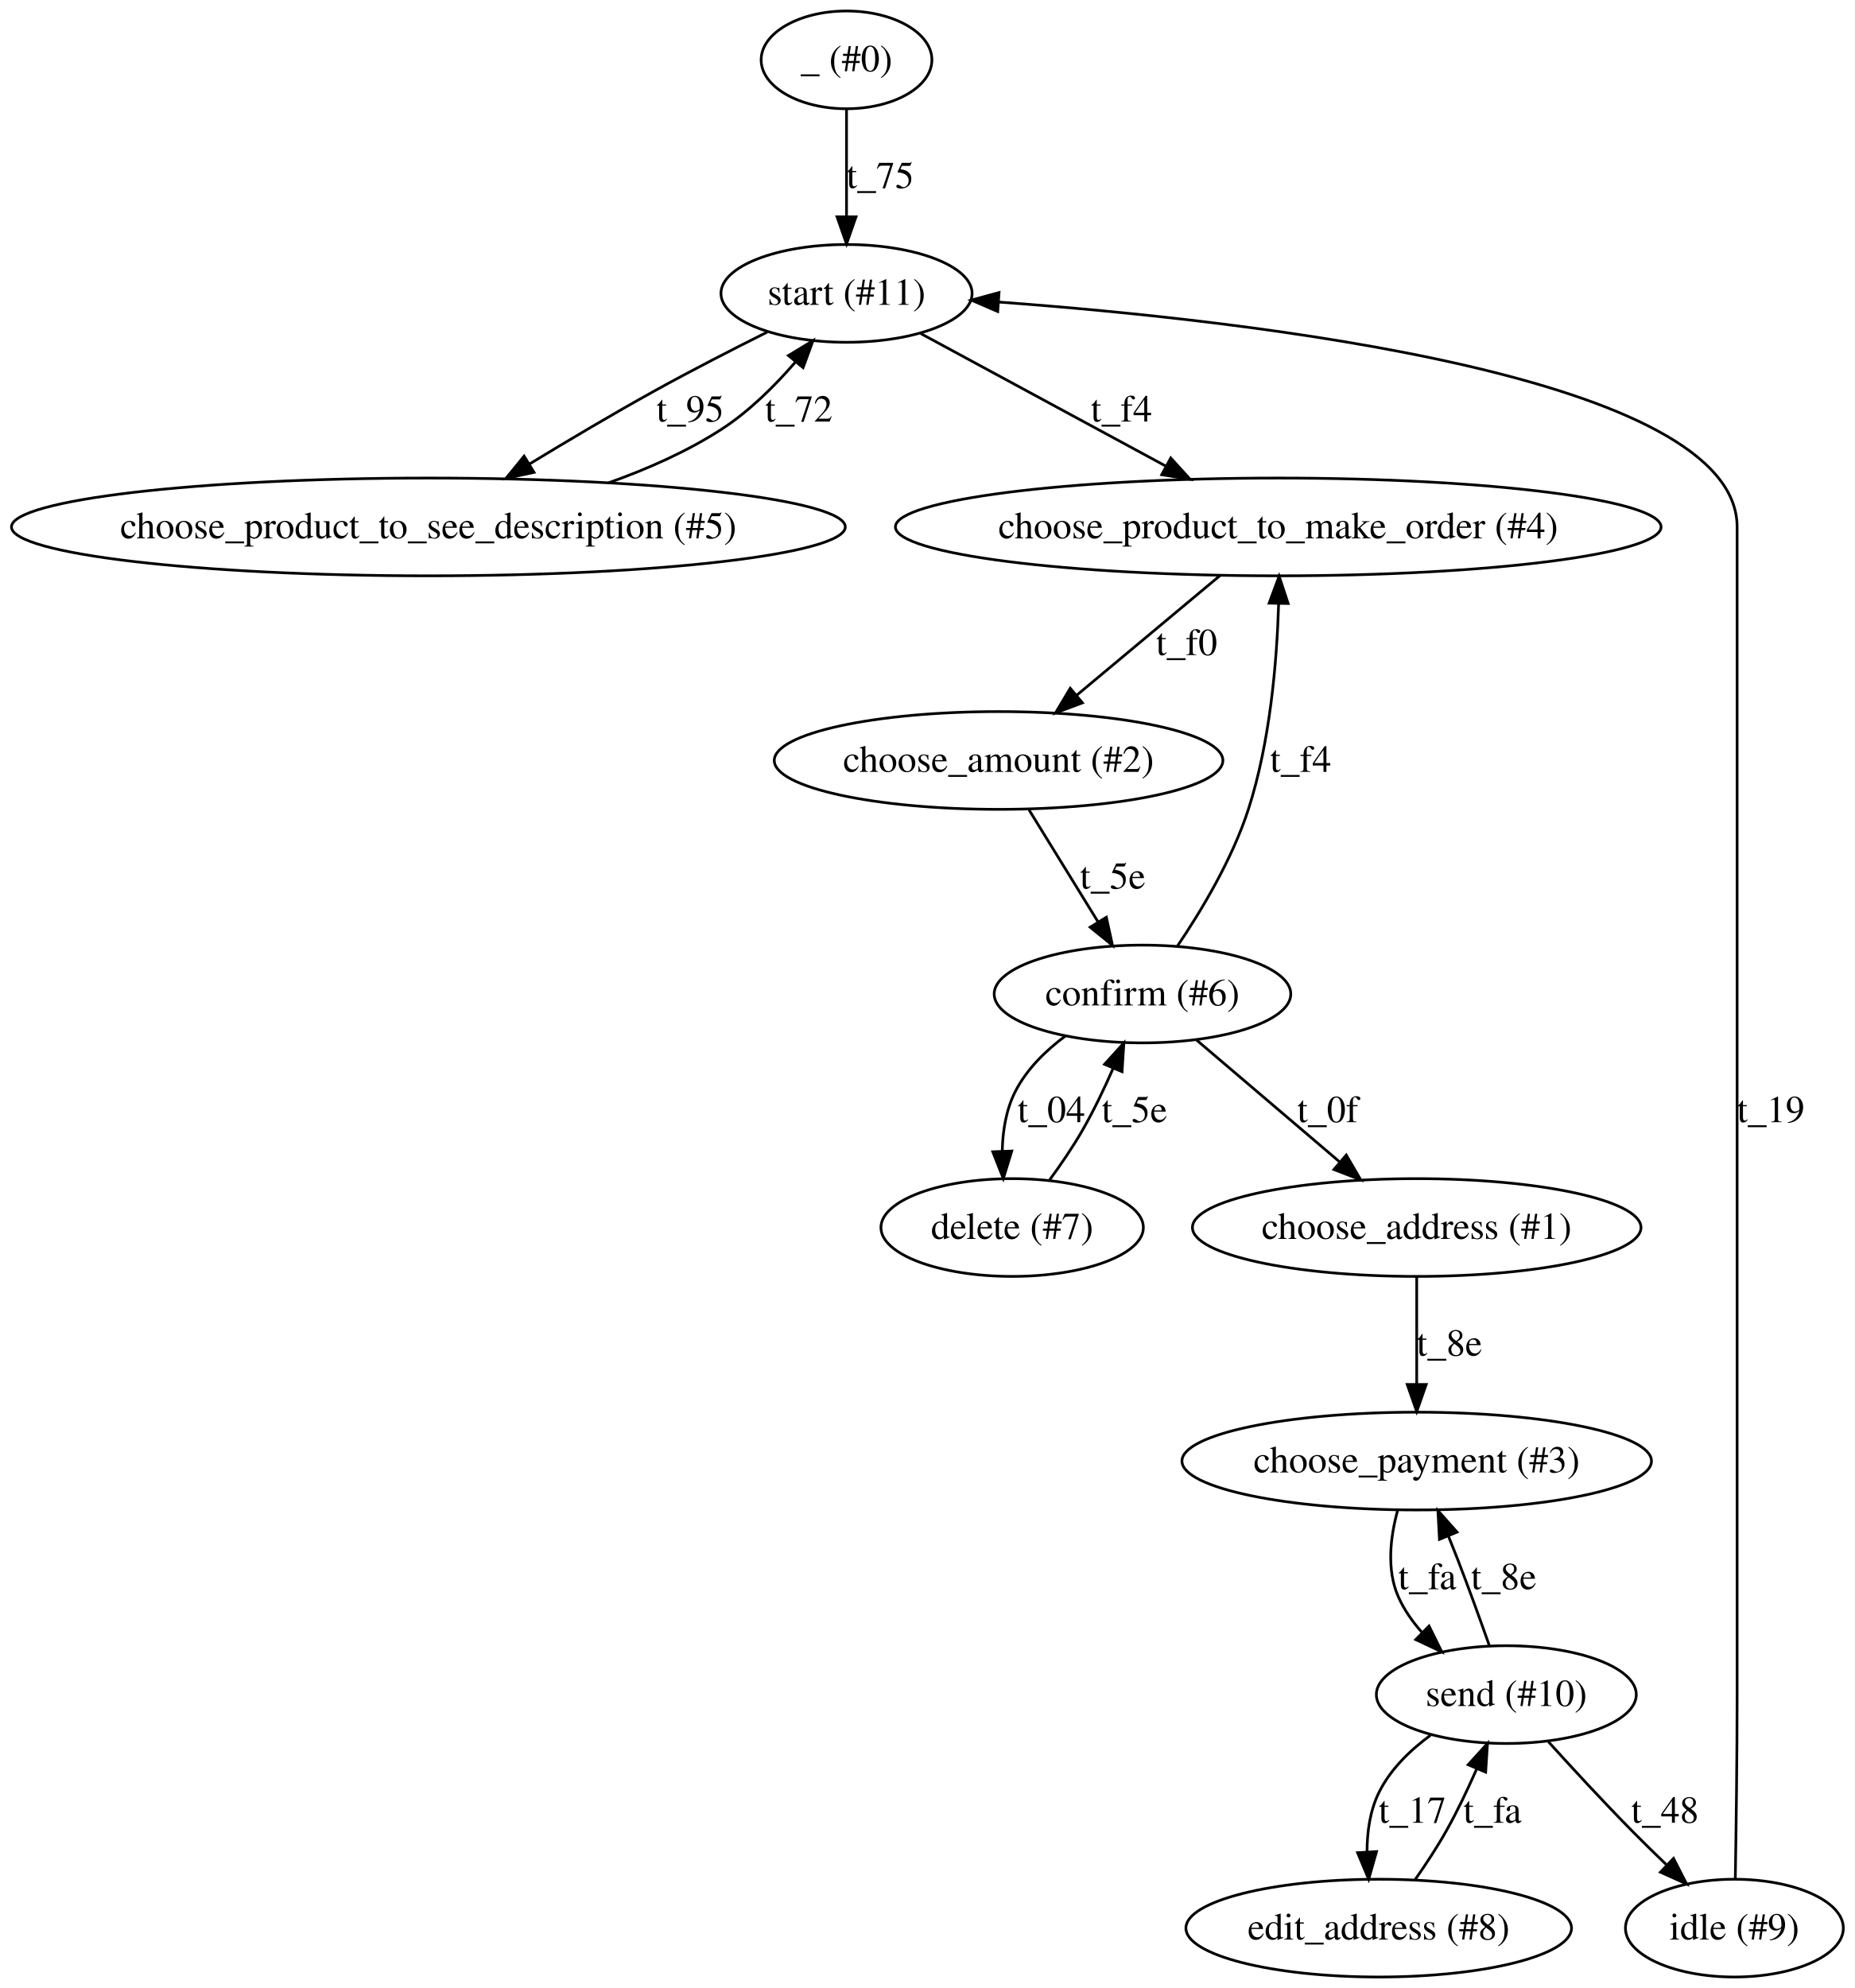
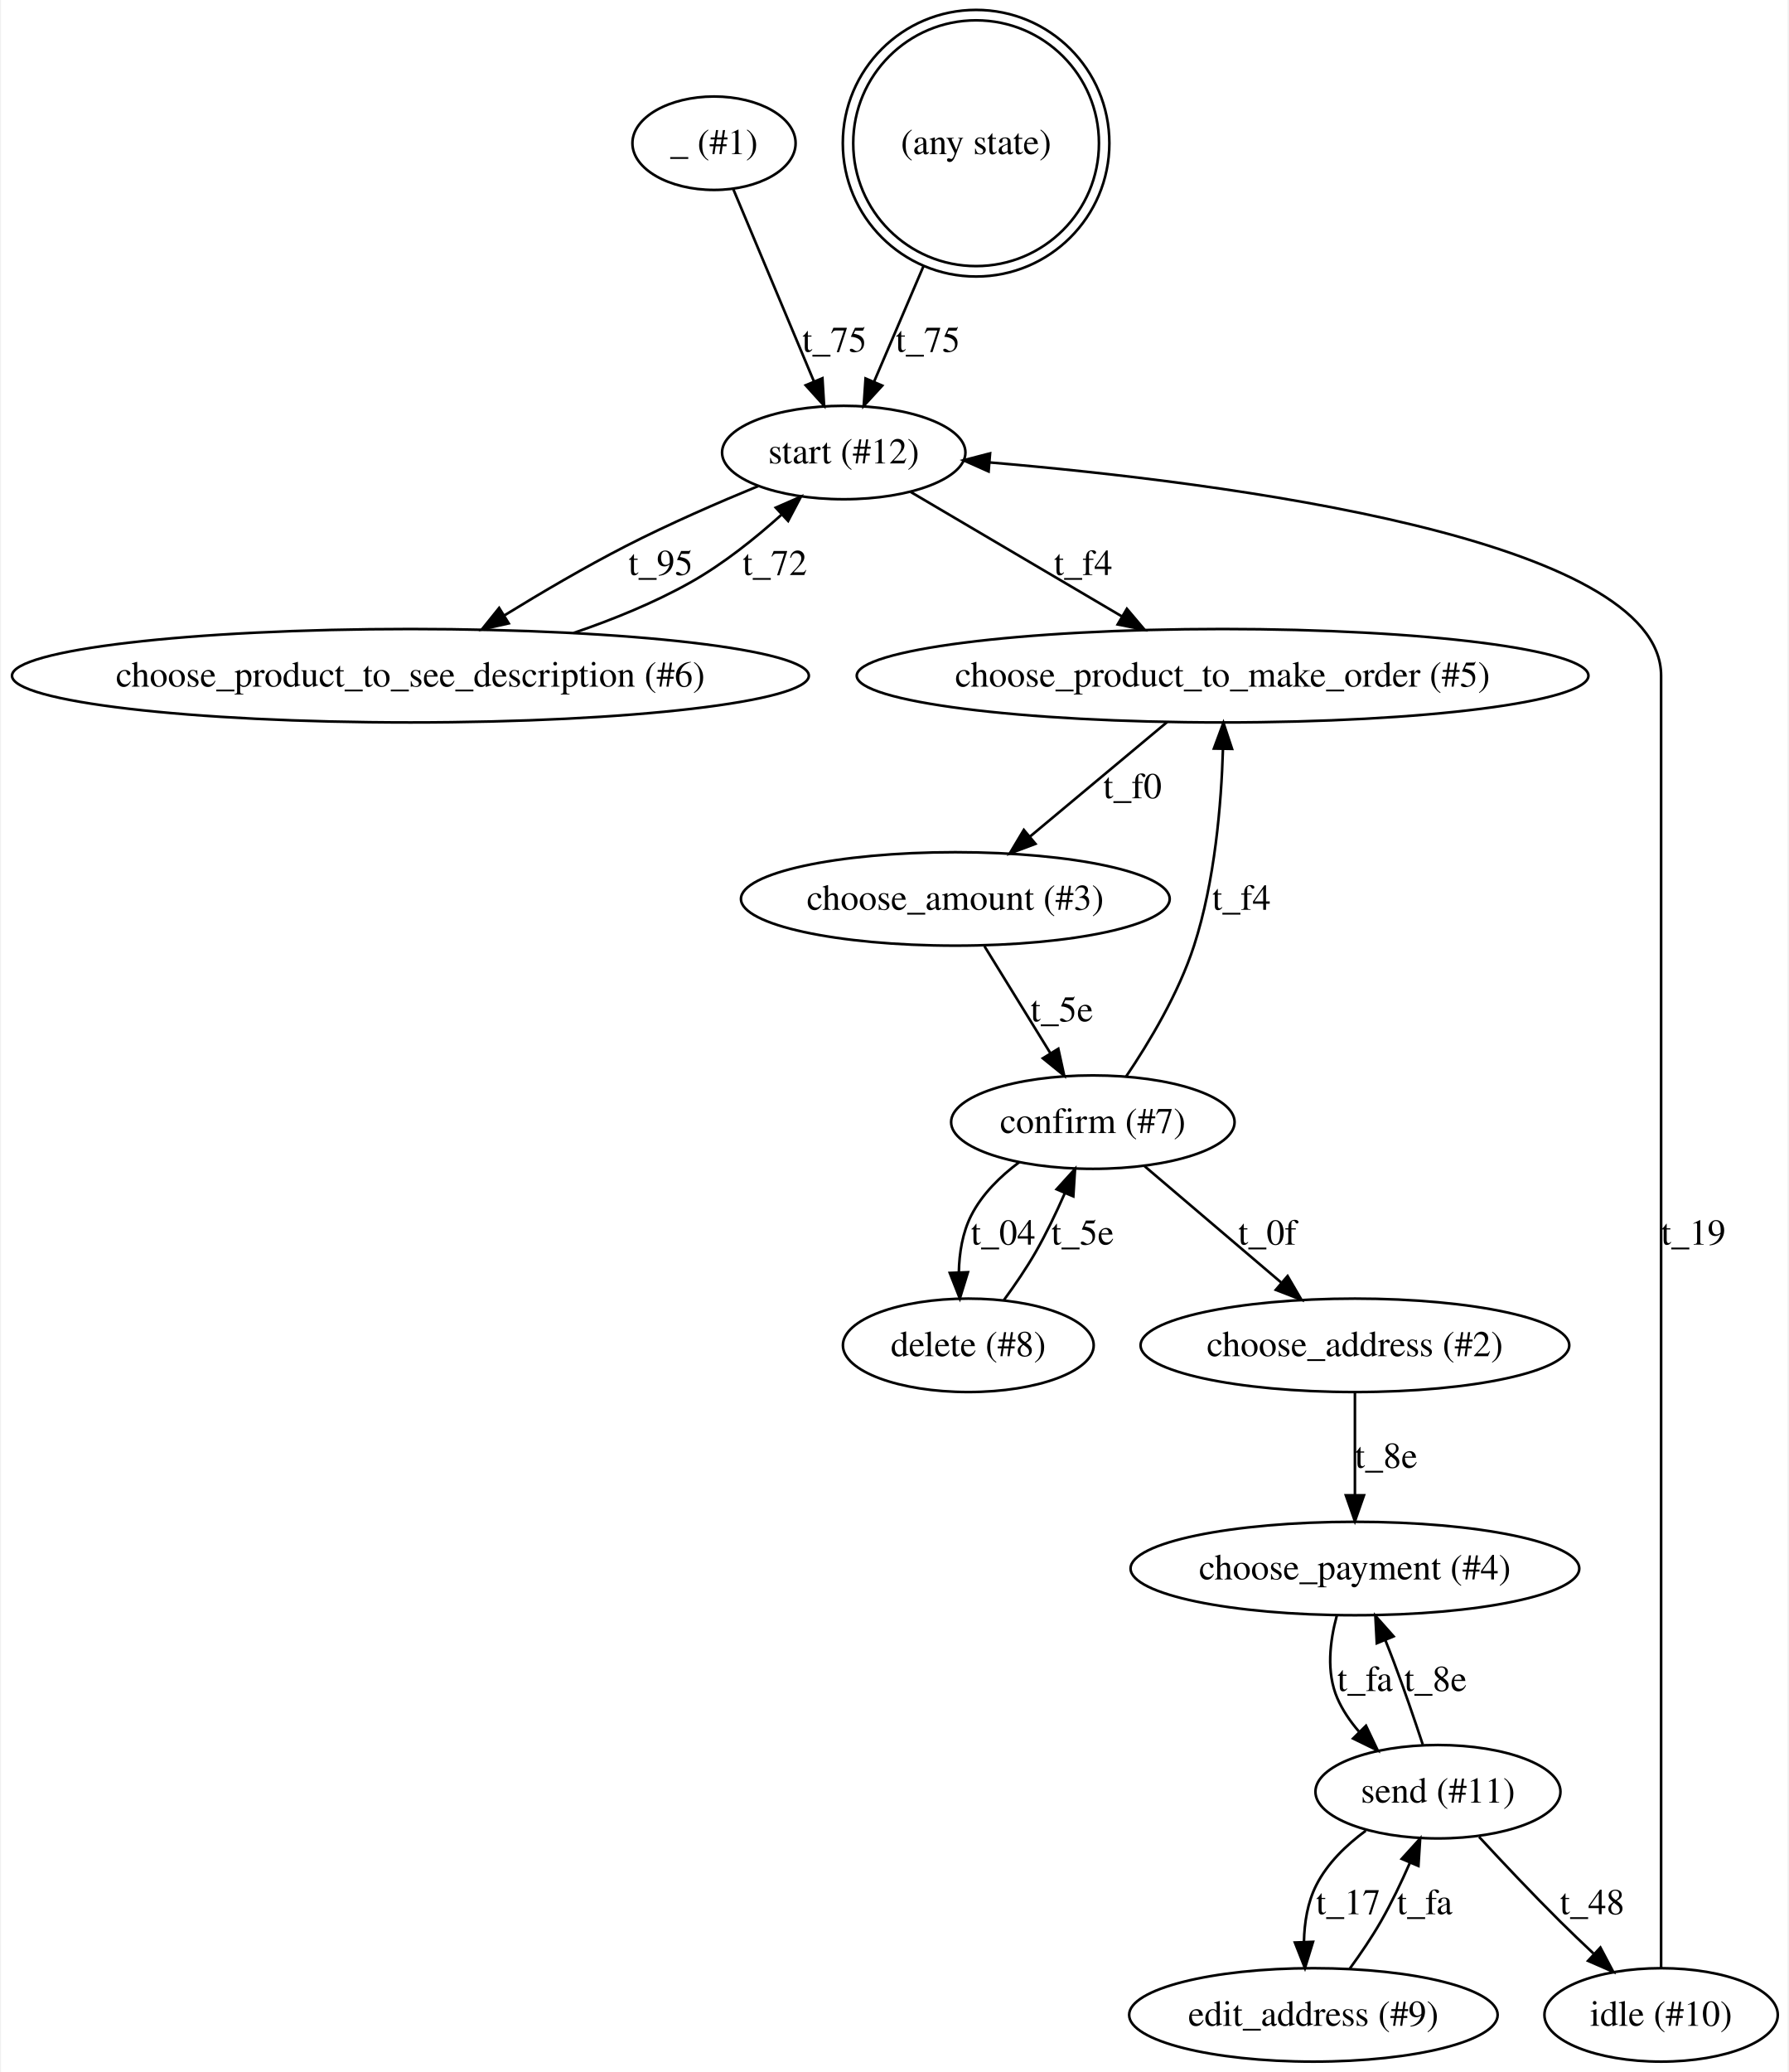
- <svg xmlns="http://www.w3.org/2000/svg" width="683pt" height="732pt" viewBox="0.00 0.00 683.09 732.00">
-   <g id="graph0" class="graph" transform="scale(1 1) rotate(0) translate(4 728)">
-     <polygon fill="#ffffff" stroke="transparent" points="-4,4 -4,-728 679.086,-728 679.086,4 -4,4" />
+ <svg xmlns="http://www.w3.org/2000/svg" width="689pt" height="798pt" viewBox="0.00 0.00 688.51 798.36">
+   <g id="graph0" class="graph" transform="scale(1 1) rotate(0) translate(4 794.364)">
+     <polygon fill="#ffffff" stroke="transparent" points="-4,4 -4,-794.364 684.508,-794.364 684.508,4 -4,4" />
    <g id="node1" class="node">
-       <ellipse fill="none" stroke="#000000" cx="307.774" cy="-706" rx="31.446" ry="18" />
-       <text text-anchor="middle" x="307.774" y="-701.8" font-family="Times,serif" font-size="14.00" fill="#000000">_ (#0)</text>
+       <ellipse fill="none" stroke="#000000" cx="270.774" cy="-739.182" rx="31.446" ry="18" />
+       <text text-anchor="middle" x="270.774" y="-734.982" font-family="Times,serif" font-size="14.00" fill="#000000">_ (#1)</text>
    </g>
    <g id="node2" class="node">
-       <ellipse fill="none" stroke="#000000" cx="307.774" cy="-620" rx="46.249" ry="18" />
-       <text text-anchor="middle" x="307.774" y="-615.8" font-family="Times,serif" font-size="14.00" fill="#000000">start (#11)</text>
+       <ellipse fill="none" stroke="#000000" cx="320.774" cy="-620" rx="46.898" ry="18" />
+       <text text-anchor="middle" x="320.774" y="-615.8" font-family="Times,serif" font-size="14.00" fill="#000000">start (#12)</text>
    </g>
    <g id="edge1" class="edge">
-       <path fill="none" stroke="#000000" d="M307.774,-687.762C307.774,-676.36 307.774,-661.434 307.774,-648.494" />
-       <polygon fill="#000000" stroke="#000000" points="311.274,-648.212 307.774,-638.212 304.274,-648.212 311.274,-648.212" />
-       <text text-anchor="middle" x="320.219" y="-658.8" font-family="Times,serif" font-size="14.00" fill="#000000">t_75</text>
+       <path fill="none" stroke="#000000" d="M278.152,-721.596C286.339,-702.081 299.657,-670.335 309.228,-647.521" />
+       <polygon fill="#000000" stroke="#000000" points="312.561,-648.624 313.202,-638.049 306.106,-645.916 312.561,-648.624" />
+       <text text-anchor="middle" x="317.219" y="-658.8" font-family="Times,serif" font-size="14.00" fill="#000000">t_75</text>
    </g>
    <g id="node3" class="node">
      <ellipse fill="none" stroke="#000000" cx="153.774" cy="-534" rx="153.549" ry="18" />
-       <text text-anchor="middle" x="153.774" y="-529.8" font-family="Times,serif" font-size="14.00" fill="#000000">choose_product_to_see_description (#5)</text>
+       <text text-anchor="middle" x="153.774" y="-529.8" font-family="Times,serif" font-size="14.00" fill="#000000">choose_product_to_see_description (#6)</text>
    </g>
    <g id="edge2" class="edge">
-       <path fill="none" stroke="#000000" d="M278.556,-605.752C265.668,-599.316 250.409,-591.49 236.885,-584 221.636,-575.556 205.13,-565.765 190.877,-557.098" />
-       <polygon fill="#000000" stroke="#000000" points="192.682,-554.099 182.325,-551.868 189.031,-560.071 192.682,-554.099" />
+       <path fill="none" stroke="#000000" d="M288.032,-607.164C272.328,-600.702 253.387,-592.455 236.885,-584 221.123,-575.925 204.285,-566.045 189.915,-557.207" />
+       <polygon fill="#000000" stroke="#000000" points="191.659,-554.171 181.318,-551.865 187.964,-560.116 191.659,-554.171" />
      <text text-anchor="middle" x="250.219" y="-572.8" font-family="Times,serif" font-size="14.00" fill="#000000">t_95</text>
    </g>
    <g id="node4" class="node">
      <ellipse fill="none" stroke="#000000" cx="466.774" cy="-534" rx="140.994" ry="18" />
-       <text text-anchor="middle" x="466.774" y="-529.8" font-family="Times,serif" font-size="14.00" fill="#000000">choose_product_to_make_order (#4)</text>
+       <text text-anchor="middle" x="466.774" y="-529.8" font-family="Times,serif" font-size="14.00" fill="#000000">choose_product_to_make_order (#5)</text>
    </g>
    <g id="edge4" class="edge">
-       <path fill="none" stroke="#000000" d="M335.107,-605.216C359.944,-591.782 396.943,-571.77 425.402,-556.378" />
-       <polygon fill="#000000" stroke="#000000" points="427.185,-559.393 434.315,-551.557 423.854,-553.236 427.185,-559.393" />
-       <text text-anchor="middle" x="409.05" y="-572.8" font-family="Times,serif" font-size="14.00" fill="#000000">t_f4</text>
+       <path fill="none" stroke="#000000" d="M346.54,-604.823C369.094,-591.537 402.191,-572.042 427.953,-556.867" />
+       <polygon fill="#000000" stroke="#000000" points="429.89,-559.788 436.73,-551.697 426.338,-553.757 429.89,-559.788" />
+       <text text-anchor="middle" x="413.05" y="-572.8" font-family="Times,serif" font-size="14.00" fill="#000000">t_f4</text>
    </g>
    <g id="edge3" class="edge">
-       <path fill="none" stroke="#000000" d="M220.167,-550.261C234.523,-555.35 249.164,-561.839 261.774,-570 271.934,-576.575 281.338,-585.91 288.961,-594.738" />
-       <polygon fill="#000000" stroke="#000000" points="286.377,-597.106 295.431,-602.608 291.784,-592.66 286.377,-597.106" />
-       <text text-anchor="middle" x="290.219" y="-572.8" font-family="Times,serif" font-size="14.00" fill="#000000">t_72</text>
+       <path fill="none" stroke="#000000" d="M216.619,-550.466C231.886,-555.665 247.821,-562.152 261.774,-570 274.24,-577.012 286.547,-586.846 296.669,-595.939" />
+       <polygon fill="#000000" stroke="#000000" points="294.57,-598.766 304.28,-603.004 299.333,-593.636 294.57,-598.766" />
+       <text text-anchor="middle" x="294.219" y="-572.8" font-family="Times,serif" font-size="14.00" fill="#000000">t_72</text>
    </g>
    <g id="node5" class="node">
      <ellipse fill="none" stroke="#000000" cx="363.774" cy="-448" rx="82.612" ry="18" />
-       <text text-anchor="middle" x="363.774" y="-443.8" font-family="Times,serif" font-size="14.00" fill="#000000">choose_amount (#2)</text>
+       <text text-anchor="middle" x="363.774" y="-443.8" font-family="Times,serif" font-size="14.00" fill="#000000">choose_amount (#3)</text>
    </g>
    <g id="edge5" class="edge">
      <path fill="none" stroke="#000000" d="M445.433,-516.181C430.14,-503.412 409.369,-486.07 392.603,-472.071" />
      <polygon fill="#000000" stroke="#000000" points="394.656,-469.225 384.736,-465.502 390.169,-474.598 394.656,-469.225" />
-       <text text-anchor="middle" x="433.05" y="-486.8" font-family="Times,serif" font-size="14.00" fill="#000000">t_f0</text>
+       <text text-anchor="middle" x="432.05" y="-486.8" font-family="Times,serif" font-size="14.00" fill="#000000">t_f0</text>
    </g>
    <g id="node6" class="node">
      <ellipse fill="none" stroke="#000000" cx="416.774" cy="-362" rx="54.623" ry="18" />
-       <text text-anchor="middle" x="416.774" y="-357.8" font-family="Times,serif" font-size="14.00" fill="#000000">confirm (#6)</text>
+       <text text-anchor="middle" x="416.774" y="-357.8" font-family="Times,serif" font-size="14.00" fill="#000000">confirm (#7)</text>
    </g>
    <g id="edge6" class="edge">
      <path fill="none" stroke="#000000" d="M375.014,-429.762C382.371,-417.824 392.109,-402.023 400.331,-388.682" />
      <polygon fill="#000000" stroke="#000000" points="403.465,-390.267 405.732,-379.917 397.506,-386.594 403.465,-390.267" />
-       <text text-anchor="middle" x="405.826" y="-400.8" font-family="Times,serif" font-size="14.00" fill="#000000">t_5e</text>
+       <text text-anchor="middle" x="404.826" y="-400.8" font-family="Times,serif" font-size="14.00" fill="#000000">t_5e</text>
    </g>
    <g id="edge7" class="edge">
      <path fill="none" stroke="#000000" d="M429.547,-379.506C438.474,-392.703 449.823,-411.614 455.774,-430 463.81,-454.826 466.29,-484.555 466.92,-505.858" />
      <polygon fill="#000000" stroke="#000000" points="463.421,-505.933 467.099,-515.869 470.42,-505.808 463.421,-505.933" />
-       <text text-anchor="middle" x="475.05" y="-443.8" font-family="Times,serif" font-size="14.00" fill="#000000">t_f4</text>
+       <text text-anchor="middle" x="474.05" y="-443.8" font-family="Times,serif" font-size="14.00" fill="#000000">t_f4</text>
    </g>
    <g id="node7" class="node">
      <ellipse fill="none" stroke="#000000" cx="368.774" cy="-276" rx="48.325" ry="18" />
-       <text text-anchor="middle" x="368.774" y="-271.8" font-family="Times,serif" font-size="14.00" fill="#000000">delete (#7)</text>
+       <text text-anchor="middle" x="368.774" y="-271.8" font-family="Times,serif" font-size="14.00" fill="#000000">delete (#8)</text>
    </g>
    <g id="edge8" class="edge">
      <path fill="none" stroke="#000000" d="M388.464,-346.613C381.096,-341.134 374.061,-334.239 369.885,-326 366.523,-319.367 365.286,-311.577 365.129,-304.145" />
      <polygon fill="#000000" stroke="#000000" points="368.631,-304.163 365.516,-294.037 361.636,-303.895 368.631,-304.163" />
-       <text text-anchor="middle" x="383.219" y="-314.8" font-family="Times,serif" font-size="14.00" fill="#000000">t_04</text>
+       <text text-anchor="middle" x="382.219" y="-314.8" font-family="Times,serif" font-size="14.00" fill="#000000">t_04</text>
    </g>
    <g id="node8" class="node">
      <ellipse fill="none" stroke="#000000" cx="517.774" cy="-276" rx="82.603" ry="18" />
-       <text text-anchor="middle" x="517.774" y="-271.8" font-family="Times,serif" font-size="14.00" fill="#000000">choose_address (#1)</text>
+       <text text-anchor="middle" x="517.774" y="-271.8" font-family="Times,serif" font-size="14.00" fill="#000000">choose_address (#2)</text>
    </g>
    <g id="edge10" class="edge">
      <path fill="none" stroke="#000000" d="M436.729,-345.009C451.748,-332.221 472.541,-314.516 489.305,-300.241" />
      <polygon fill="#000000" stroke="#000000" points="491.823,-302.694 497.168,-293.546 487.285,-297.364 491.823,-302.694" />
-       <text text-anchor="middle" x="485.05" y="-314.8" font-family="Times,serif" font-size="14.00" fill="#000000">t_0f</text>
+       <text text-anchor="middle" x="484.05" y="-314.8" font-family="Times,serif" font-size="14.00" fill="#000000">t_0f</text>
    </g>
    <g id="edge9" class="edge">
      <path fill="none" stroke="#000000" d="M382.506,-293.448C386.711,-299.187 391.173,-305.711 394.774,-312 398.837,-319.096 402.659,-327.084 405.941,-334.558" />
      <polygon fill="#000000" stroke="#000000" points="402.802,-336.121 409.919,-343.968 409.249,-333.395 402.802,-336.121" />
-       <text text-anchor="middle" x="413.826" y="-314.8" font-family="Times,serif" font-size="14.00" fill="#000000">t_5e</text>
+       <text text-anchor="middle" x="412.826" y="-314.8" font-family="Times,serif" font-size="14.00" fill="#000000">t_5e</text>
    </g>
    <g id="node9" class="node">
      <ellipse fill="none" stroke="#000000" cx="517.774" cy="-190" rx="86.462" ry="18" />
-       <text text-anchor="middle" x="517.774" y="-185.8" font-family="Times,serif" font-size="14.00" fill="#000000">choose_payment (#3)</text>
+       <text text-anchor="middle" x="517.774" y="-185.8" font-family="Times,serif" font-size="14.00" fill="#000000">choose_payment (#4)</text>
    </g>
    <g id="edge11" class="edge">
      <path fill="none" stroke="#000000" d="M517.774,-257.762C517.774,-246.36 517.774,-231.434 517.774,-218.494" />
      <polygon fill="#000000" stroke="#000000" points="521.274,-218.212 517.774,-208.212 514.274,-218.212 521.274,-218.212" />
      <text text-anchor="middle" x="529.826" y="-228.8" font-family="Times,serif" font-size="14.00" fill="#000000">t_8e</text>
    </g>
    <g id="node10" class="node">
-       <ellipse fill="none" stroke="#000000" cx="550.774" cy="-104" rx="47.867" ry="18" />
-       <text text-anchor="middle" x="550.774" y="-99.8" font-family="Times,serif" font-size="14.00" fill="#000000">send (#10)</text>
+       <ellipse fill="none" stroke="#000000" cx="549.774" cy="-104" rx="47.218" ry="18" />
+       <text text-anchor="middle" x="549.774" y="-99.8" font-family="Times,serif" font-size="14.00" fill="#000000">send (#11)</text>
    </g>
    <g id="edge12" class="edge">
-       <path fill="none" stroke="#000000" d="M510.72,-171.748C508.054,-161.97 506.604,-149.929 511.009,-140 513.126,-135.228 516.223,-130.819 519.769,-126.844" />
-       <polygon fill="#000000" stroke="#000000" points="522.312,-129.252 527.002,-119.751 517.411,-124.253 522.312,-129.252" />
+       <path fill="none" stroke="#000000" d="M510.77,-171.77C508.119,-161.999 506.667,-149.957 511.009,-140 513.014,-135.401 515.928,-131.126 519.273,-127.245" />
+       <polygon fill="#000000" stroke="#000000" points="522.039,-129.426 526.588,-119.857 517.065,-124.501 522.039,-129.426" />
      <text text-anchor="middle" x="521.657" y="-142.8" font-family="Times,serif" font-size="14.00" fill="#000000">t_fa</text>
    </g>
    <g id="edge15" class="edge">
-       <path fill="none" stroke="#000000" d="M544.489,-122.132C541.125,-131.659 536.846,-143.507 532.774,-154 531.718,-156.722 530.592,-159.549 529.449,-162.367" />
-       <polygon fill="#000000" stroke="#000000" points="526.154,-161.177 525.58,-171.756 532.626,-163.844 526.154,-161.177" />
-       <text text-anchor="middle" x="549.826" y="-142.8" font-family="Times,serif" font-size="14.00" fill="#000000">t_8e</text>
+       <path fill="none" stroke="#000000" d="M543.927,-122.156C540.774,-131.69 536.728,-143.536 532.774,-154 531.742,-156.731 530.632,-159.564 529.5,-162.387" />
+       <polygon fill="#000000" stroke="#000000" points="526.203,-161.201 525.644,-171.781 532.679,-163.859 526.203,-161.201" />
+       <text text-anchor="middle" x="548.826" y="-142.8" font-family="Times,serif" font-size="14.00" fill="#000000">t_8e</text>
    </g>
    <g id="node11" class="node">
-       <ellipse fill="none" stroke="#000000" cx="503.774" cy="-18" rx="71.012" ry="18" />
-       <text text-anchor="middle" x="503.774" y="-13.8" font-family="Times,serif" font-size="14.00" fill="#000000">edit_address (#8)</text>
+       <ellipse fill="none" stroke="#000000" cx="501.774" cy="-18" rx="71.012" ry="18" />
+       <text text-anchor="middle" x="501.774" y="-13.8" font-family="Times,serif" font-size="14.00" fill="#000000">edit_address (#9)</text>
    </g>
    <g id="edge13" class="edge">
-       <path fill="none" stroke="#000000" d="M522.851,-89.028C515.302,-83.494 508.069,-76.464 503.885,-68 500.59,-61.336 499.488,-53.535 499.479,-46.103" />
-       <polygon fill="#000000" stroke="#000000" points="502.98,-46.191 500.081,-36.001 495.992,-45.775 502.98,-46.191" />
-       <text text-anchor="middle" x="516.219" y="-56.8" font-family="Times,serif" font-size="14.00" fill="#000000">t_17</text>
+       <path fill="none" stroke="#000000" d="M521.955,-88.976C514.41,-83.44 507.153,-76.422 502.885,-68 499.523,-61.367 498.286,-53.577 498.129,-46.145" />
+       <polygon fill="#000000" stroke="#000000" points="501.631,-46.163 498.516,-36.037 494.636,-45.895 501.631,-46.163" />
+       <text text-anchor="middle" x="515.219" y="-56.8" font-family="Times,serif" font-size="14.00" fill="#000000">t_17</text>
    </g>
    <g id="node12" class="node">
-       <ellipse fill="none" stroke="#000000" cx="634.774" cy="-18" rx="40.125" ry="18" />
-       <text text-anchor="middle" x="634.774" y="-13.8" font-family="Times,serif" font-size="14.00" fill="#000000">idle (#9)</text>
+       <ellipse fill="none" stroke="#000000" cx="635.774" cy="-18" rx="44.968" ry="18" />
+       <text text-anchor="middle" x="635.774" y="-13.8" font-family="Times,serif" font-size="14.00" fill="#000000">idle (#10)</text>
    </g>
    <g id="edge16" class="edge">
-       <path fill="none" stroke="#000000" d="M566.292,-86.614C575.109,-76.877 586.442,-64.599 596.885,-54 600.944,-49.879 605.332,-45.579 609.632,-41.443" />
-       <polygon fill="#000000" stroke="#000000" points="612.357,-43.681 617.188,-34.251 607.532,-38.61 612.357,-43.681" />
+       <path fill="none" stroke="#000000" d="M565.625,-86.598C574.633,-76.857 586.212,-64.579 596.885,-54 600.969,-49.952 605.376,-45.735 609.707,-41.672" />
+       <polygon fill="#000000" stroke="#000000" points="612.381,-43.965 617.33,-34.597 607.62,-38.834 612.381,-43.965" />
      <text text-anchor="middle" x="609.219" y="-56.8" font-family="Times,serif" font-size="14.00" fill="#000000">t_48</text>
    </g>
    <g id="edge14" class="edge">
-       <path fill="none" stroke="#000000" d="M517.195,-35.874C521.161,-41.526 525.352,-47.893 528.774,-54 532.771,-61.133 536.571,-69.133 539.854,-76.607" />
-       <polygon fill="#000000" stroke="#000000" points="536.716,-78.172 543.844,-86.011 543.16,-75.438 536.716,-78.172" />
-       <text text-anchor="middle" x="545.657" y="-56.8" font-family="Times,serif" font-size="14.00" fill="#000000">t_fa</text>
+       <path fill="none" stroke="#000000" d="M515.775,-35.815C519.901,-41.464 524.25,-47.845 527.774,-54 531.837,-61.096 535.659,-69.084 538.941,-76.558" />
+       <polygon fill="#000000" stroke="#000000" points="535.802,-78.121 542.919,-85.968 542.249,-75.395 535.802,-78.121" />
+       <text text-anchor="middle" x="544.657" y="-56.8" font-family="Times,serif" font-size="14.00" fill="#000000">t_fa</text>
    </g>
    <g id="edge17" class="edge">
-       <path fill="none" stroke="#000000" d="M635.107,-36.119C635.398,-53.523 635.774,-80.557 635.774,-104 635.774,-534 635.774,-534 635.774,-534 635.774,-589.536 457.605,-609.925 363.896,-616.808" />
-       <polygon fill="#000000" stroke="#000000" points="363.455,-613.33 353.727,-617.526 363.948,-620.313 363.455,-613.33" />
+       <path fill="none" stroke="#000000" d="M635.774,-36.12C635.774,-53.524 635.774,-80.559 635.774,-104 635.774,-534 635.774,-534 635.774,-534 635.774,-587.016 467.62,-608.47 377.03,-616.182" />
+       <polygon fill="#000000" stroke="#000000" points="376.595,-612.706 366.915,-617.013 377.168,-619.682 376.595,-612.706" />
      <text text-anchor="middle" x="648.219" y="-314.8" font-family="Times,serif" font-size="14.00" fill="#000000">t_19</text>
+     </g>
+     <g id="node13" class="node">
+       <ellipse fill="none" stroke="#000000" cx="371.774" cy="-739.182" rx="47.35" ry="47.35" />
+       <ellipse fill="none" stroke="#000000" cx="371.774" cy="-739.182" rx="51.365" ry="51.365" />
+       <text text-anchor="middle" x="371.774" y="-734.982" font-family="Times,serif" font-size="14.00" fill="#000000">(any state)</text>
+     </g>
+     <g id="edge18" class="edge">
+       <path fill="none" stroke="#000000" d="M351.618,-692.078C345.139,-676.938 338.179,-660.673 332.512,-647.431" />
+       <polygon fill="#000000" stroke="#000000" points="335.613,-645.78 328.461,-637.964 329.178,-648.534 335.613,-645.78" />
+       <text text-anchor="middle" x="353.219" y="-658.8" font-family="Times,serif" font-size="14.00" fill="#000000">t_75</text>
    </g>
  </g>
</svg>
